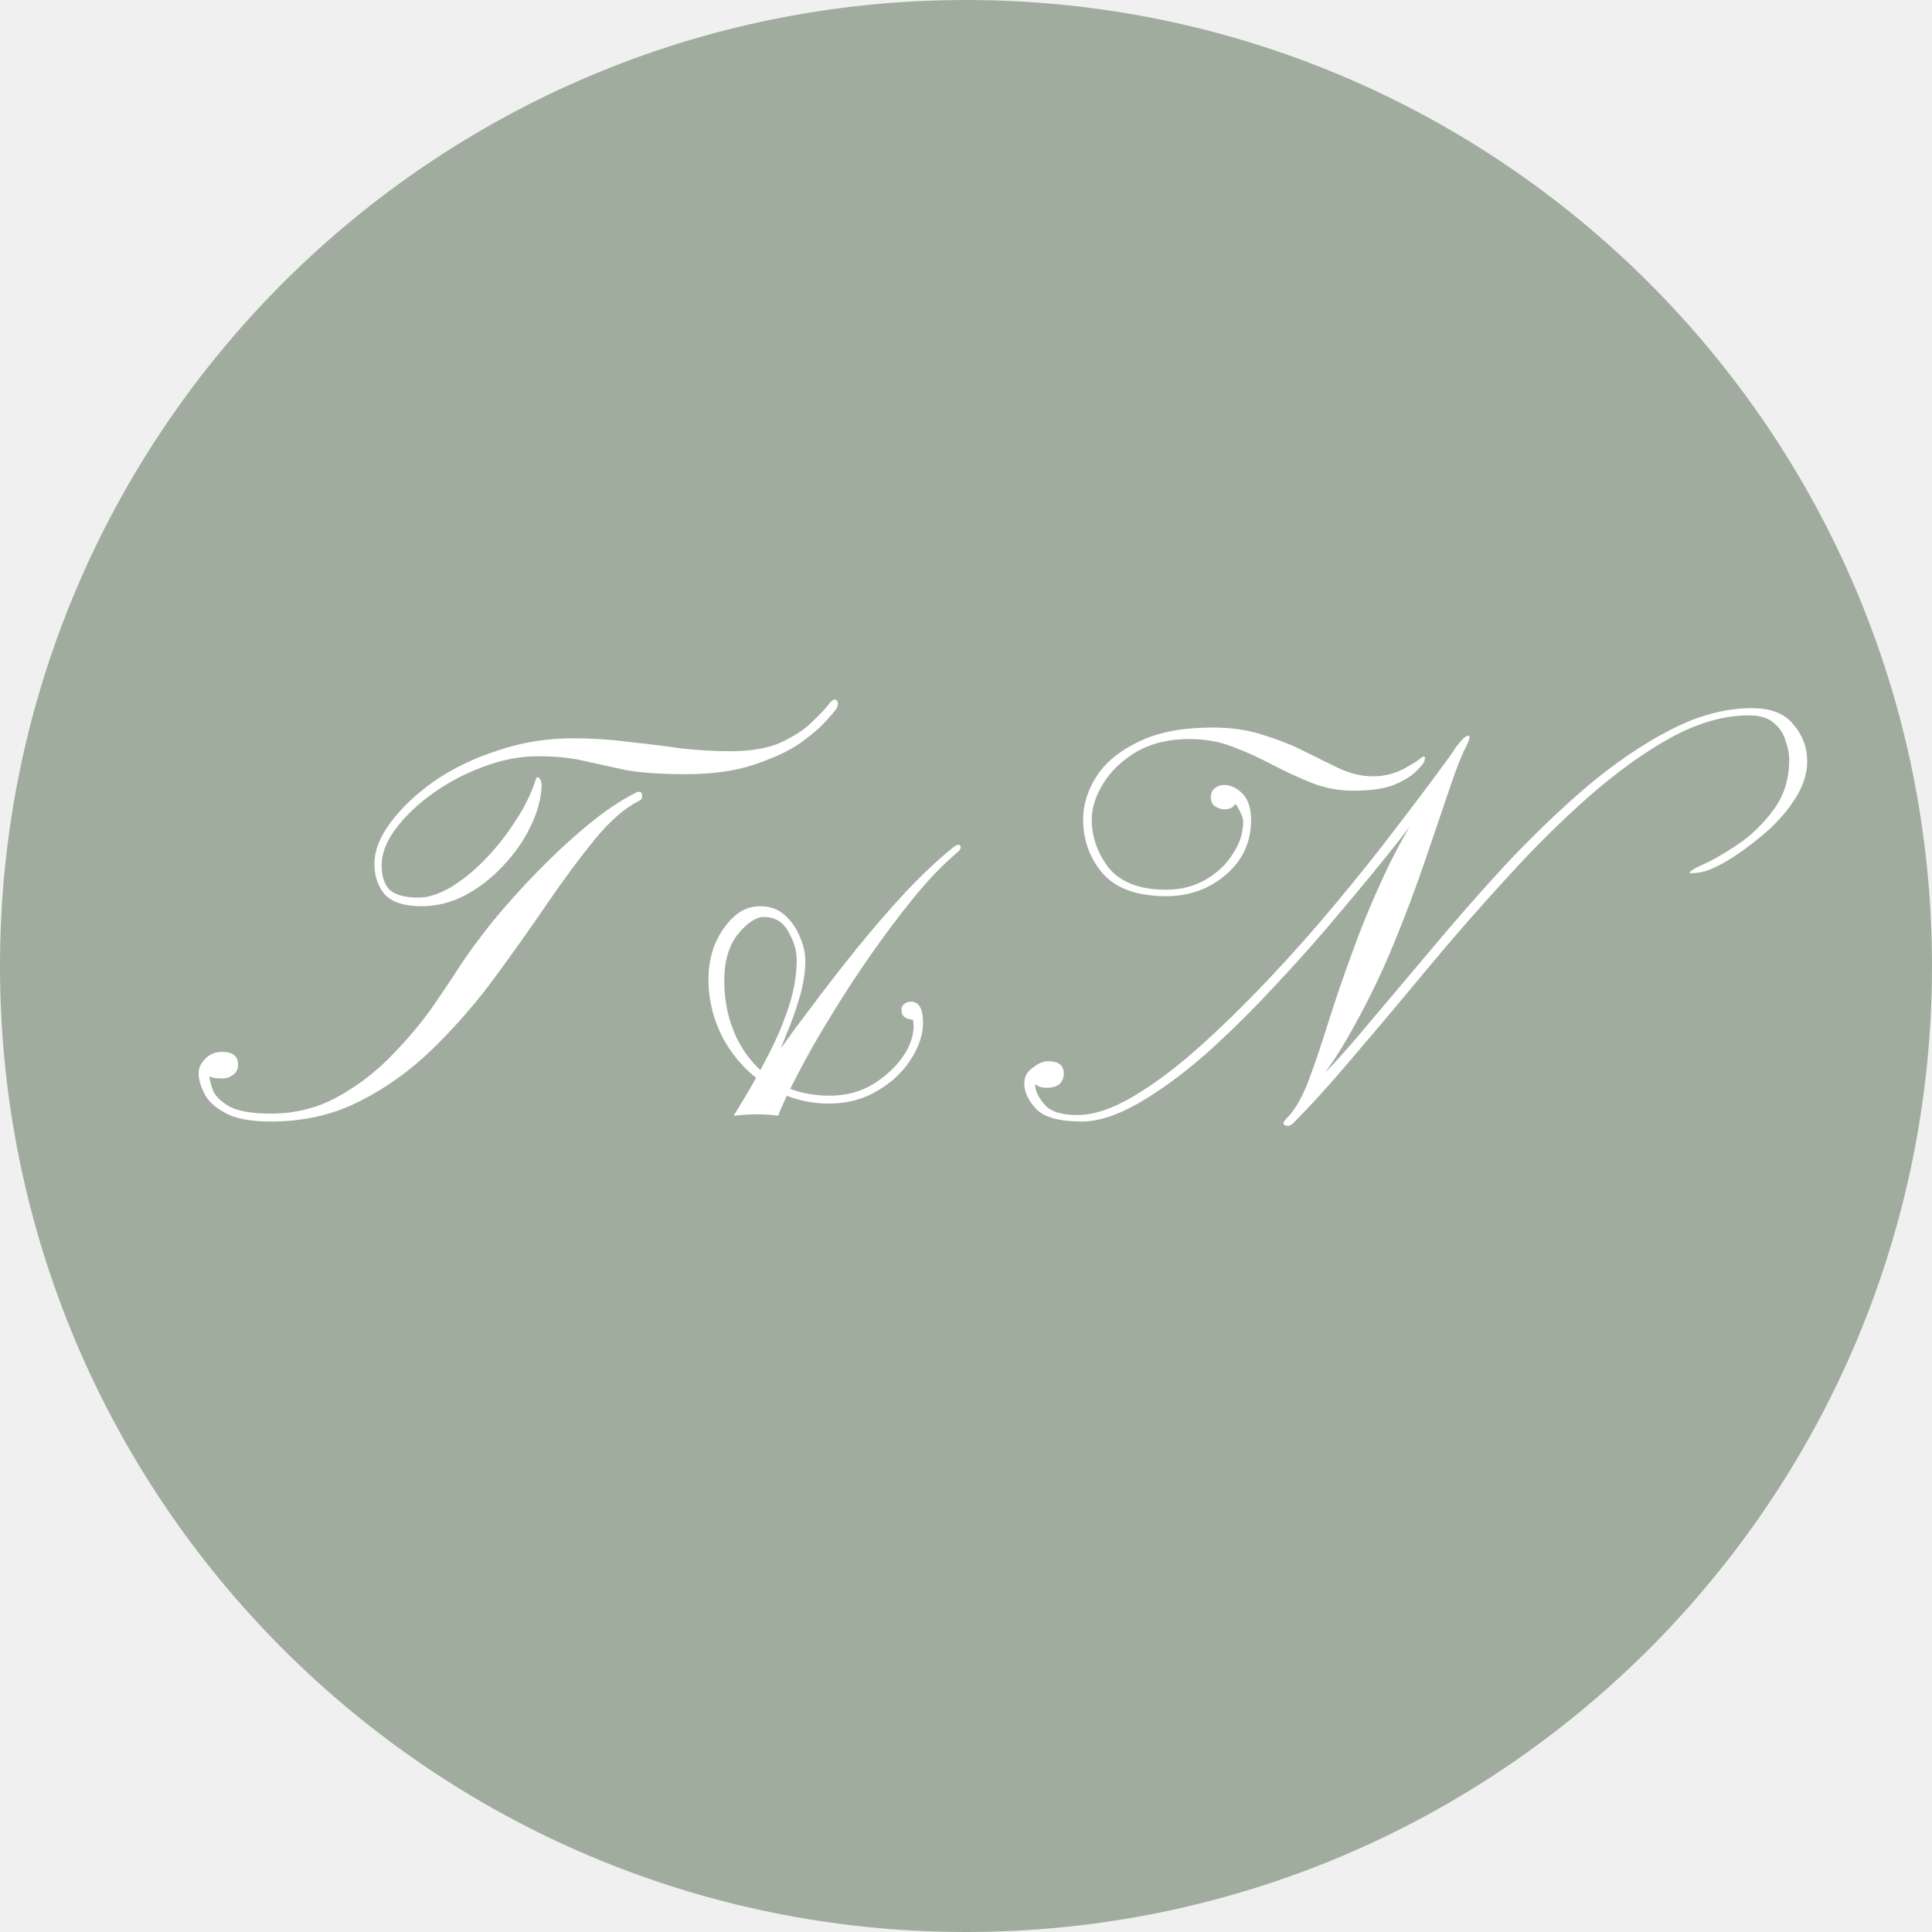
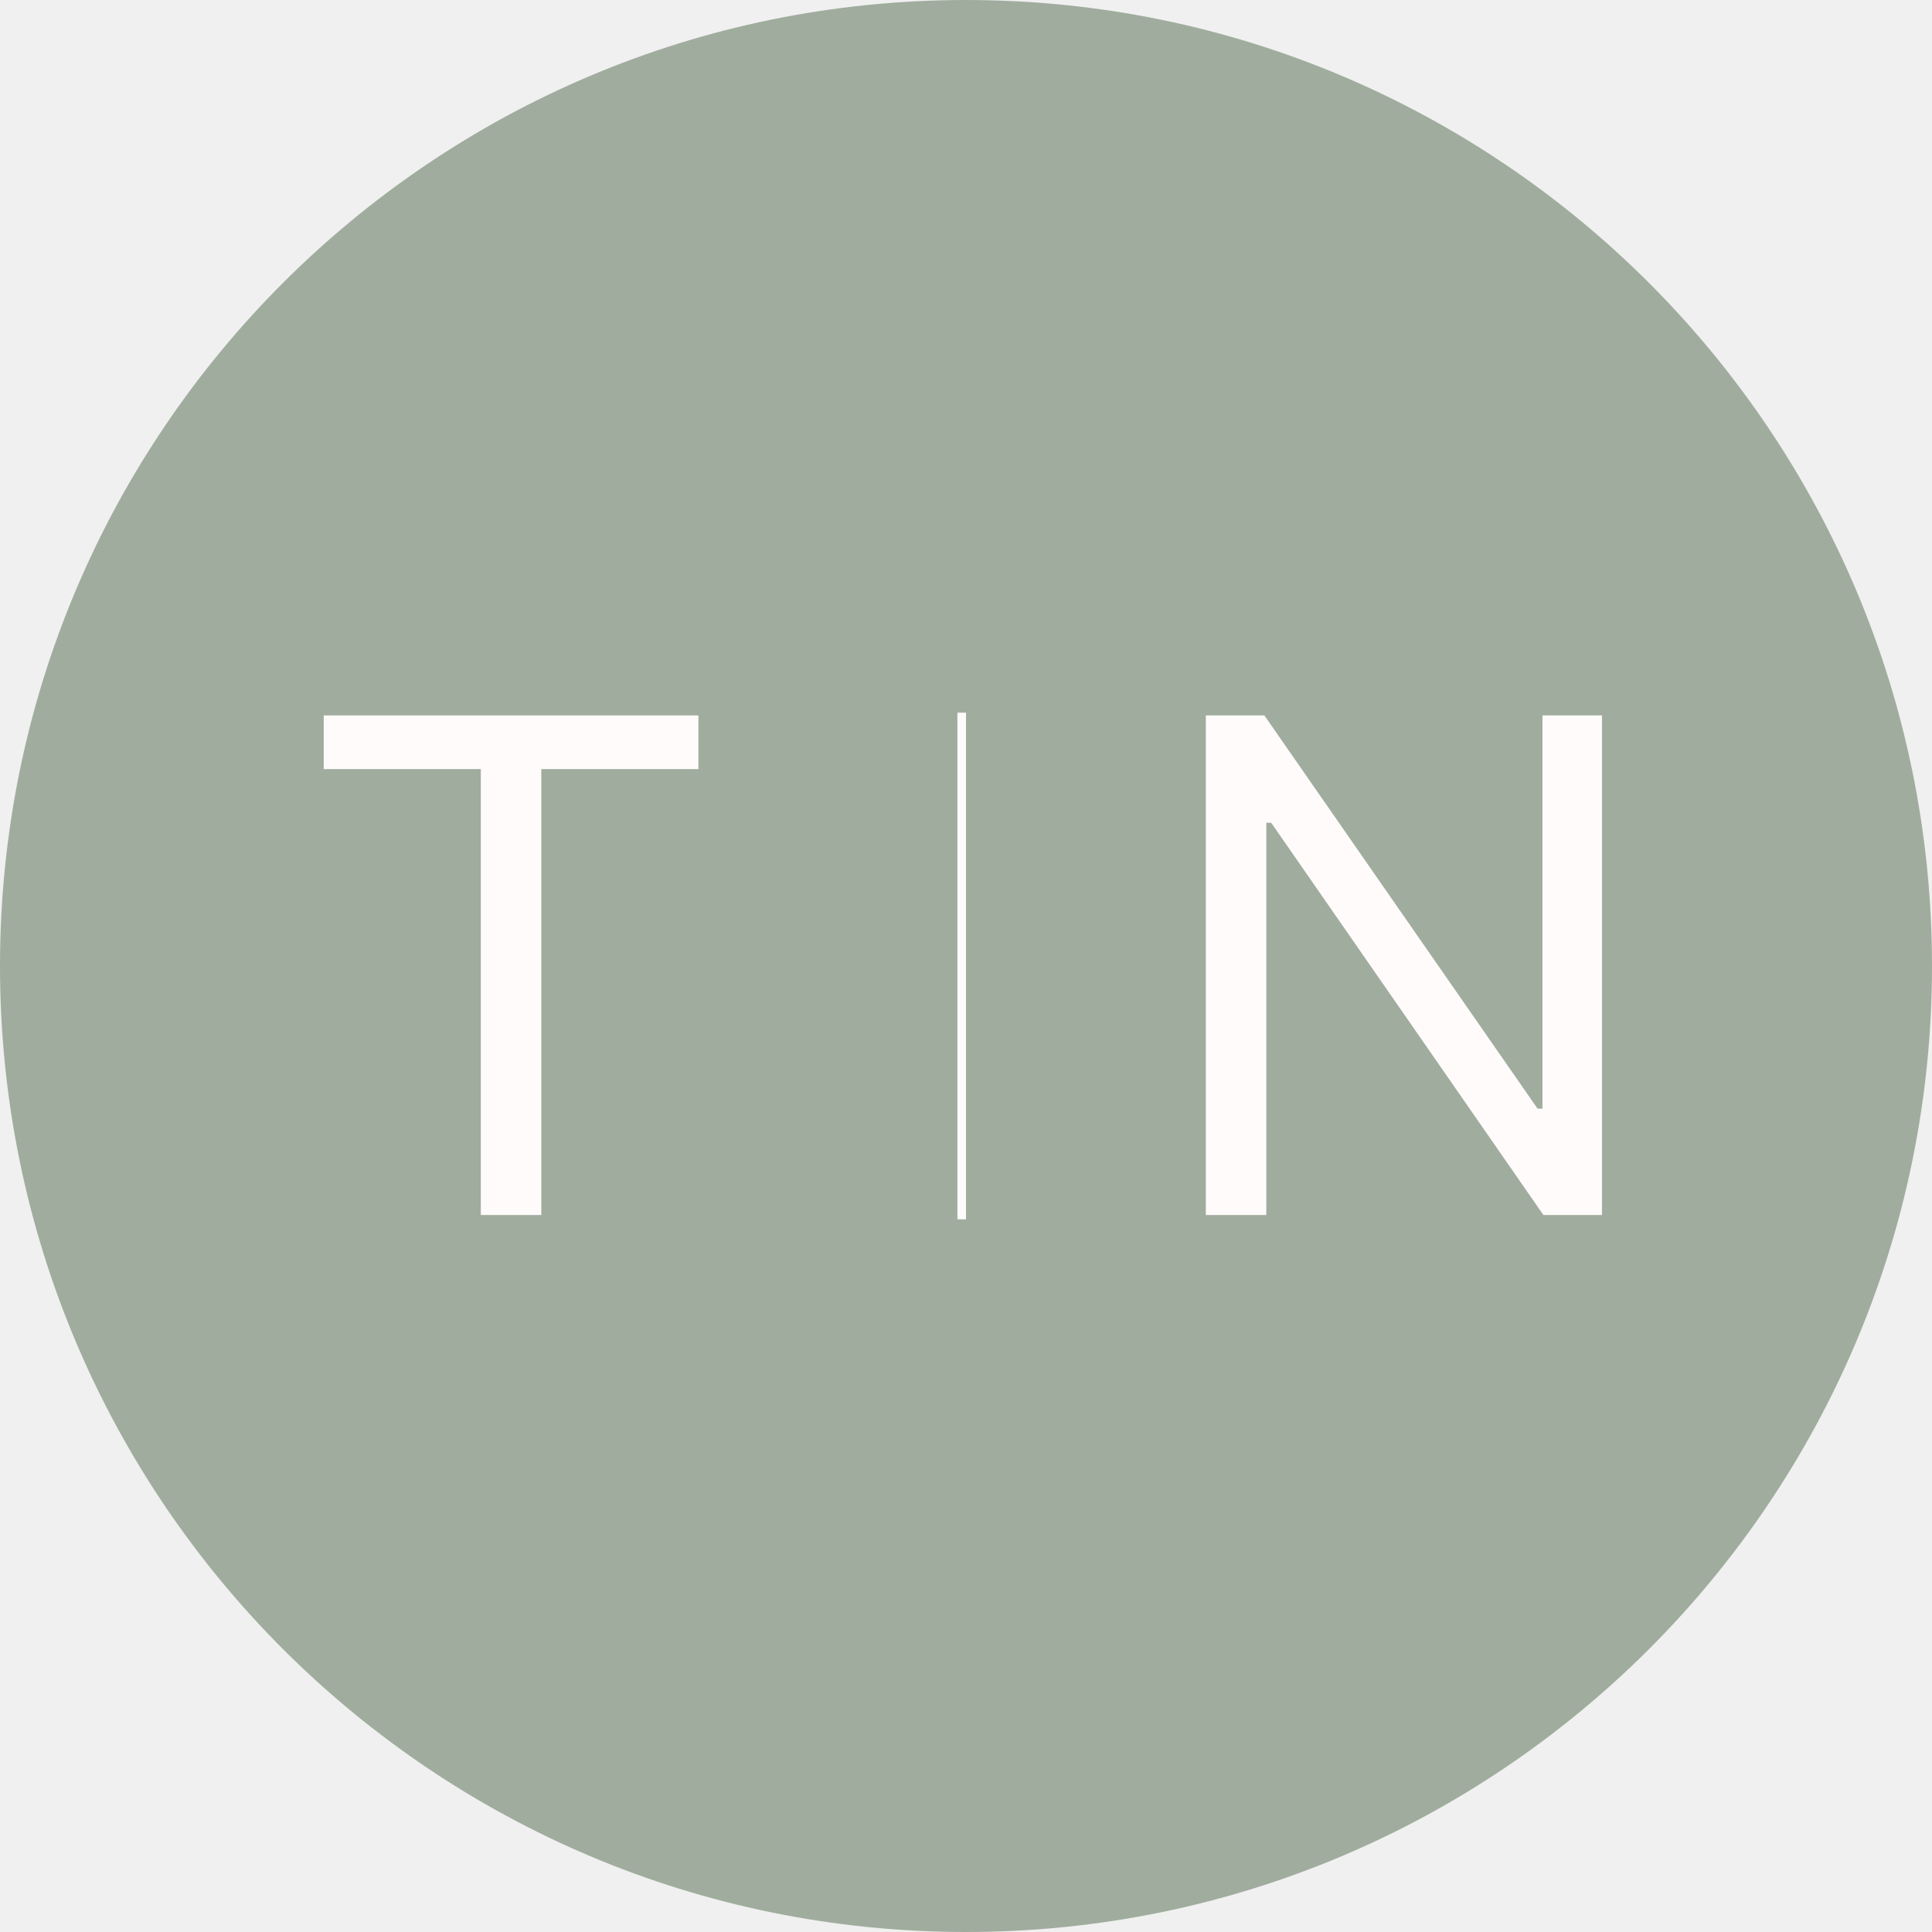
- <svg xmlns="http://www.w3.org/2000/svg" version="1.1" width="350" height="350">
-   <svg width="350" height="350" viewBox="0 0 350 350" fill="none">
-     <rect width="350" height="350" rx="175" fill="#A0AD9E" />
-     <path d="M49.108 203.17C45.382 203.17 42.608 202.65 40.788 201.61C38.882 200.57 37.625 199.4 37.018 198.1C36.325 196.713 35.978 195.5 35.978 194.46C35.978 193.507 36.368 192.64 37.148 191.86C37.928 190.993 38.968 190.56 40.268 190.56C42.175 190.56 43.128 191.34 43.128 192.9C43.128 193.68 42.825 194.287 42.218 194.72C41.611 195.153 41.048 195.37 40.528 195.37C39.661 195.37 39.011 195.327 38.578 195.24C38.145 195.067 37.928 194.98 37.928 194.98C37.928 195.327 38.102 196.063 38.448 197.19C38.795 198.317 39.748 199.357 41.308 200.31C42.868 201.263 45.468 201.74 49.108 201.74C53.528 201.74 57.602 200.7 61.328 198.62C65.055 196.54 68.348 193.983 71.208 190.95C74.155 187.917 76.668 184.883 78.748 181.85C80.828 178.817 82.475 176.347 83.688 174.44C85.075 172.36 86.938 169.847 89.278 166.9C91.705 163.953 94.391 160.963 97.338 157.93C100.285 154.897 103.275 152.123 106.308 149.61C109.428 147.01 112.375 145.017 115.148 143.63C115.842 143.283 116.232 143.413 116.318 144.02C116.405 144.54 116.232 144.887 115.798 145.06C113.198 146.36 110.512 148.7 107.738 152.08C105.052 155.373 102.192 159.23 99.158 163.65C96.212 167.983 93.048 172.447 89.668 177.04C86.288 181.633 82.561 185.923 78.488 189.91C74.415 193.897 69.951 197.103 65.098 199.53C60.331 201.957 55.002 203.17 49.108 203.17ZM76.408 164.17C73.201 164.17 70.948 163.433 69.648 161.96C68.435 160.487 67.828 158.667 67.828 156.5C67.828 154.16 68.781 151.69 70.688 149.09C72.681 146.403 75.325 143.89 78.618 141.55C81.998 139.21 85.855 137.347 90.188 135.96C94.522 134.487 99.028 133.75 103.708 133.75C107.262 133.75 110.642 133.967 113.848 134.4C117.142 134.747 120.305 135.137 123.338 135.57C126.458 135.917 129.448 136.09 132.308 136.09C136.035 136.09 139.068 135.57 141.408 134.53C143.835 133.403 145.698 132.19 146.998 130.89C148.385 129.59 149.382 128.55 149.988 127.77C150.682 126.817 151.202 126.513 151.548 126.86C151.895 127.207 151.895 127.683 151.548 128.29C151.462 128.55 150.855 129.287 149.728 130.5C148.688 131.713 147.085 133.1 144.918 134.66C142.752 136.133 139.935 137.433 136.468 138.56C133.088 139.687 129.015 140.25 124.248 140.25C119.742 140.25 116.058 139.99 113.198 139.47C110.425 138.863 107.868 138.3 105.528 137.78C103.188 137.26 100.502 137 97.468 137C94.175 137 90.838 137.65 87.458 138.95C84.165 140.163 81.132 141.767 78.358 143.76C75.585 145.753 73.332 147.92 71.598 150.26C69.951 152.513 69.128 154.68 69.128 156.76C69.128 158.667 69.605 160.14 70.558 161.18C71.598 162.133 73.375 162.61 75.888 162.61C77.448 162.61 79.268 162.047 81.348 160.92C83.428 159.707 85.465 158.103 87.458 156.11C89.538 154.03 91.401 151.733 93.048 149.22C94.781 146.707 96.082 144.15 96.948 141.55C97.121 140.857 97.338 140.64 97.598 140.9C97.945 141.16 98.118 141.637 98.118 142.33C98.031 144.757 97.338 147.27 96.038 149.87C94.825 152.383 93.178 154.723 91.098 156.89C89.105 159.057 86.808 160.833 84.208 162.22C81.695 163.52 79.095 164.17 76.408 164.17Z" fill="white" />
-     <path d="M172.674 153.51C173.367 152.99 173.801 152.903 173.974 153.25C174.147 153.51 174.017 153.857 173.584 154.29C170.984 156.457 168.341 159.187 165.654 162.48C162.967 165.773 160.324 169.283 157.724 173.01C155.124 176.737 152.697 180.463 150.444 184.19C148.191 187.83 146.241 191.253 144.594 194.46C142.947 197.58 141.734 200.137 140.954 202.13C139.914 201.957 138.657 201.87 137.184 201.87C135.797 201.87 134.367 201.957 132.894 202.13C133.241 201.61 133.977 200.397 135.104 198.49C136.317 196.497 137.617 194.157 139.004 191.47C140.477 188.697 141.734 185.793 142.774 182.76C143.814 179.64 144.334 176.693 144.334 173.92C144.334 172.187 143.814 170.453 142.774 168.72C141.821 166.987 140.347 166.12 138.354 166.12C136.967 166.12 135.407 167.16 133.674 169.24C132.027 171.32 131.204 174.137 131.204 177.69C131.204 181.503 131.984 185.013 133.544 188.22C135.104 191.34 137.314 193.853 140.174 195.76C143.034 197.58 146.414 198.49 150.314 198.49C153.347 198.49 156.034 197.753 158.374 196.28C160.801 194.72 162.664 192.9 163.964 190.82C165.264 188.653 165.741 186.617 165.394 184.71C164.874 184.71 164.397 184.58 163.964 184.32C163.531 184.06 163.314 183.583 163.314 182.89C163.314 182.543 163.444 182.24 163.704 181.98C164.051 181.633 164.484 181.46 165.004 181.46C166.477 181.46 167.214 182.717 167.214 185.23C167.214 187.483 166.434 189.78 164.874 192.12C163.401 194.373 161.364 196.237 158.764 197.71C156.251 199.183 153.391 199.92 150.184 199.92C146.197 199.92 142.514 198.88 139.134 196.8C135.841 194.72 133.197 191.947 131.204 188.48C129.297 185.013 128.344 181.287 128.344 177.3C128.344 175.133 128.734 173.053 129.514 171.06C130.381 169.067 131.507 167.42 132.894 166.12C134.281 164.82 135.884 164.17 137.704 164.17C139.524 164.17 141.041 164.733 142.254 165.86C143.467 166.987 144.377 168.33 144.984 169.89C145.591 171.363 145.894 172.75 145.894 174.05C145.894 176.043 145.547 178.253 144.854 180.68C144.161 183.02 143.337 185.317 142.384 187.57C141.517 189.823 140.694 191.773 139.914 193.42C139.134 194.98 138.614 195.933 138.354 196.28C137.921 196.973 137.487 197.407 137.054 197.58C136.707 197.667 136.837 197.19 137.444 196.15C137.877 195.283 138.917 193.637 140.564 191.21C142.297 188.697 144.421 185.793 146.934 182.5C149.447 179.12 152.134 175.653 154.994 172.1C157.941 168.46 160.931 164.993 163.964 161.7C167.084 158.407 169.987 155.677 172.674 153.51Z" fill="white" />
-     <path d="M234.18 203.56C233.66 203.993 233.183 204.08 232.75 203.82C232.317 203.647 232.49 203.17 233.27 202.39C234.57 201.09 235.783 199.01 236.91 196.15C238.037 193.203 239.25 189.65 240.55 185.49C241.85 181.33 243.41 176.78 245.23 171.84C247.05 166.813 249.26 161.613 251.86 156.24C254.547 150.867 257.753 145.537 261.48 140.25C261.74 139.903 262.043 139.643 262.39 139.47C262.737 139.21 262.867 139.253 262.78 139.6C262.78 139.687 261.913 140.9 260.18 143.24C258.533 145.58 256.237 148.657 253.29 152.47C250.343 156.197 246.963 160.313 243.15 164.82C239.423 169.327 235.437 173.833 231.19 178.34C227.03 182.847 222.827 187.007 218.58 190.82C214.333 194.547 210.26 197.537 206.36 199.79C202.46 202.043 198.993 203.17 195.96 203.17C191.973 203.17 189.243 202.433 187.77 200.96C186.297 199.4 185.56 197.84 185.56 196.28C185.56 195.067 186.08 194.113 187.12 193.42C188.073 192.64 188.983 192.25 189.85 192.25C191.757 192.25 192.71 192.987 192.71 194.46C192.71 195.24 192.45 195.89 191.93 196.41C191.323 196.843 190.587 197.06 189.72 197.06C189.113 197.06 188.593 196.973 188.16 196.8C187.727 196.54 187.51 196.41 187.51 196.41C187.51 197.537 188.073 198.75 189.2 200.05C190.24 201.35 192.233 202 195.18 202C198.127 202 201.507 200.873 205.32 198.62C209.133 196.367 213.12 193.377 217.28 189.65C221.527 185.837 225.773 181.677 230.02 177.17C234.267 172.663 238.297 168.113 242.11 163.52C246.01 158.84 249.477 154.507 252.51 150.52C255.63 146.447 258.187 143.067 260.18 140.38C262.173 137.693 263.343 136.047 263.69 135.44C264.21 134.747 264.687 134.183 265.12 133.75C265.64 133.317 265.987 133.187 266.16 133.36C266.333 133.533 266.117 134.227 265.51 135.44C264.73 136.913 263.733 139.47 262.52 143.11C261.307 146.663 259.877 150.867 258.23 155.72C256.583 160.573 254.677 165.643 252.51 170.93C250.343 176.217 247.873 181.33 245.1 186.27C242.413 191.21 239.38 195.587 236 199.4C235.48 199.92 235.263 200.05 235.35 199.79C235.523 199.443 235.827 198.967 236.26 198.36C236.693 197.753 237.04 197.32 237.3 197.06C239.987 194.547 243.15 191.123 246.79 186.79C250.43 182.457 254.417 177.733 258.75 172.62C263.083 167.42 267.633 162.22 272.4 157.02C277.253 151.82 282.193 147.053 287.22 142.72C292.333 138.387 297.403 134.92 302.43 132.32C307.543 129.633 312.527 128.29 317.38 128.29C320.847 128.29 323.36 129.287 324.92 131.28C326.567 133.187 327.39 135.397 327.39 137.91C327.39 140.25 326.61 142.59 325.05 144.93C323.577 147.183 321.713 149.263 319.46 151.17C317.207 153.077 314.997 154.68 312.83 155.98C310.75 157.193 309.103 157.887 307.89 158.06C307.11 158.147 306.547 158.19 306.2 158.19C305.94 158.103 306.243 157.8 307.11 157.28C307.11 157.28 307.933 156.89 309.58 156.11C311.313 155.243 313.307 154.03 315.56 152.47C317.813 150.823 319.807 148.787 321.54 146.36C323.273 143.847 324.14 140.943 324.14 137.65C324.14 136.61 323.923 135.483 323.49 134.27C323.143 132.97 322.45 131.887 321.41 131.02C320.37 130.067 318.853 129.59 316.86 129.59C312.353 129.59 307.63 130.933 302.69 133.62C297.837 136.307 292.897 139.86 287.87 144.28C282.843 148.7 277.86 153.64 272.92 159.1C267.98 164.473 263.17 169.977 258.49 175.61C253.897 181.157 249.52 186.357 245.36 191.21C241.287 196.063 237.56 200.18 234.18 203.56ZM211.3 162.35C206.013 162.35 202.157 160.963 199.73 158.19C197.39 155.417 196.22 152.167 196.22 148.44C196.22 145.84 197 143.283 198.56 140.77C200.207 138.17 202.763 136.047 206.23 134.4C209.697 132.667 214.203 131.8 219.75 131.8C223.217 131.8 226.337 132.277 229.11 133.23C231.883 134.097 234.353 135.093 236.52 136.22C238.773 137.347 240.897 138.387 242.89 139.34C244.883 140.207 246.833 140.64 248.74 140.64C250.647 140.64 252.467 140.207 254.2 139.34C255.933 138.387 256.973 137.737 257.32 137.39C257.753 137.043 258.013 136.957 258.1 137.13C258.187 137.303 258.143 137.607 257.97 138.04C257.883 138.3 257.407 138.863 256.54 139.73C255.673 140.597 254.33 141.42 252.51 142.2C250.69 142.893 248.263 143.24 245.23 143.24C242.543 143.24 239.987 142.763 237.56 141.81C235.22 140.857 232.88 139.773 230.54 138.56C228.287 137.347 225.903 136.263 223.39 135.31C220.963 134.357 218.32 133.88 215.46 133.88C211.733 133.88 208.527 134.66 205.84 136.22C203.24 137.78 201.247 139.687 199.86 141.94C198.473 144.193 197.78 146.36 197.78 148.44C197.78 151.647 198.82 154.593 200.9 157.28C203.067 159.88 206.533 161.18 211.3 161.18C213.813 161.18 216.11 160.617 218.19 159.49C220.357 158.277 222.047 156.717 223.26 154.81C224.56 152.903 225.21 150.91 225.21 148.83C225.21 148.31 224.993 147.66 224.56 146.88C224.213 146.1 223.953 145.71 223.78 145.71C223.78 145.71 223.607 145.883 223.26 146.23C222.913 146.49 222.437 146.62 221.83 146.62C221.31 146.62 220.747 146.447 220.14 146.1C219.62 145.753 219.36 145.19 219.36 144.41C219.36 143.717 219.577 143.197 220.01 142.85C220.53 142.417 221.093 142.2 221.7 142.2C222.913 142.2 224.04 142.72 225.08 143.76C226.12 144.8 226.64 146.403 226.64 148.57C226.64 152.557 225.123 155.85 222.09 158.45C219.057 161.05 215.46 162.35 211.3 162.35Z" fill="white" />
+ <svg xmlns="http://www.w3.org/2000/svg" version="1.1" width="225" height="225">
+   <svg width="225" height="225" viewBox="0 0 225 225" fill="none">
+     <rect width="225" height="225" rx="112.5" fill="#A0AD9E" />
+     <path d="M37.7 89.568V83.318H81.336V89.568H63.04V141.5H55.995V89.568H37.7Z" fill="#FFFBFB" />
+     <line x1="112" y1="83" x2="112" y2="142" stroke="#FFFBFB" />
+     <path d="M186.565 83.318V141.5H179.746L148.042 95.818H147.474V141.5H140.428V83.318H147.246L179.065 129.114H179.633V83.318H186.565Z" fill="#FFFBFB" />
  </svg>
  <style>@media (prefers-color-scheme: light) { :root { filter: none; } }
@media (prefers-color-scheme: dark) { :root { filter: none; } }
</style>
</svg>
